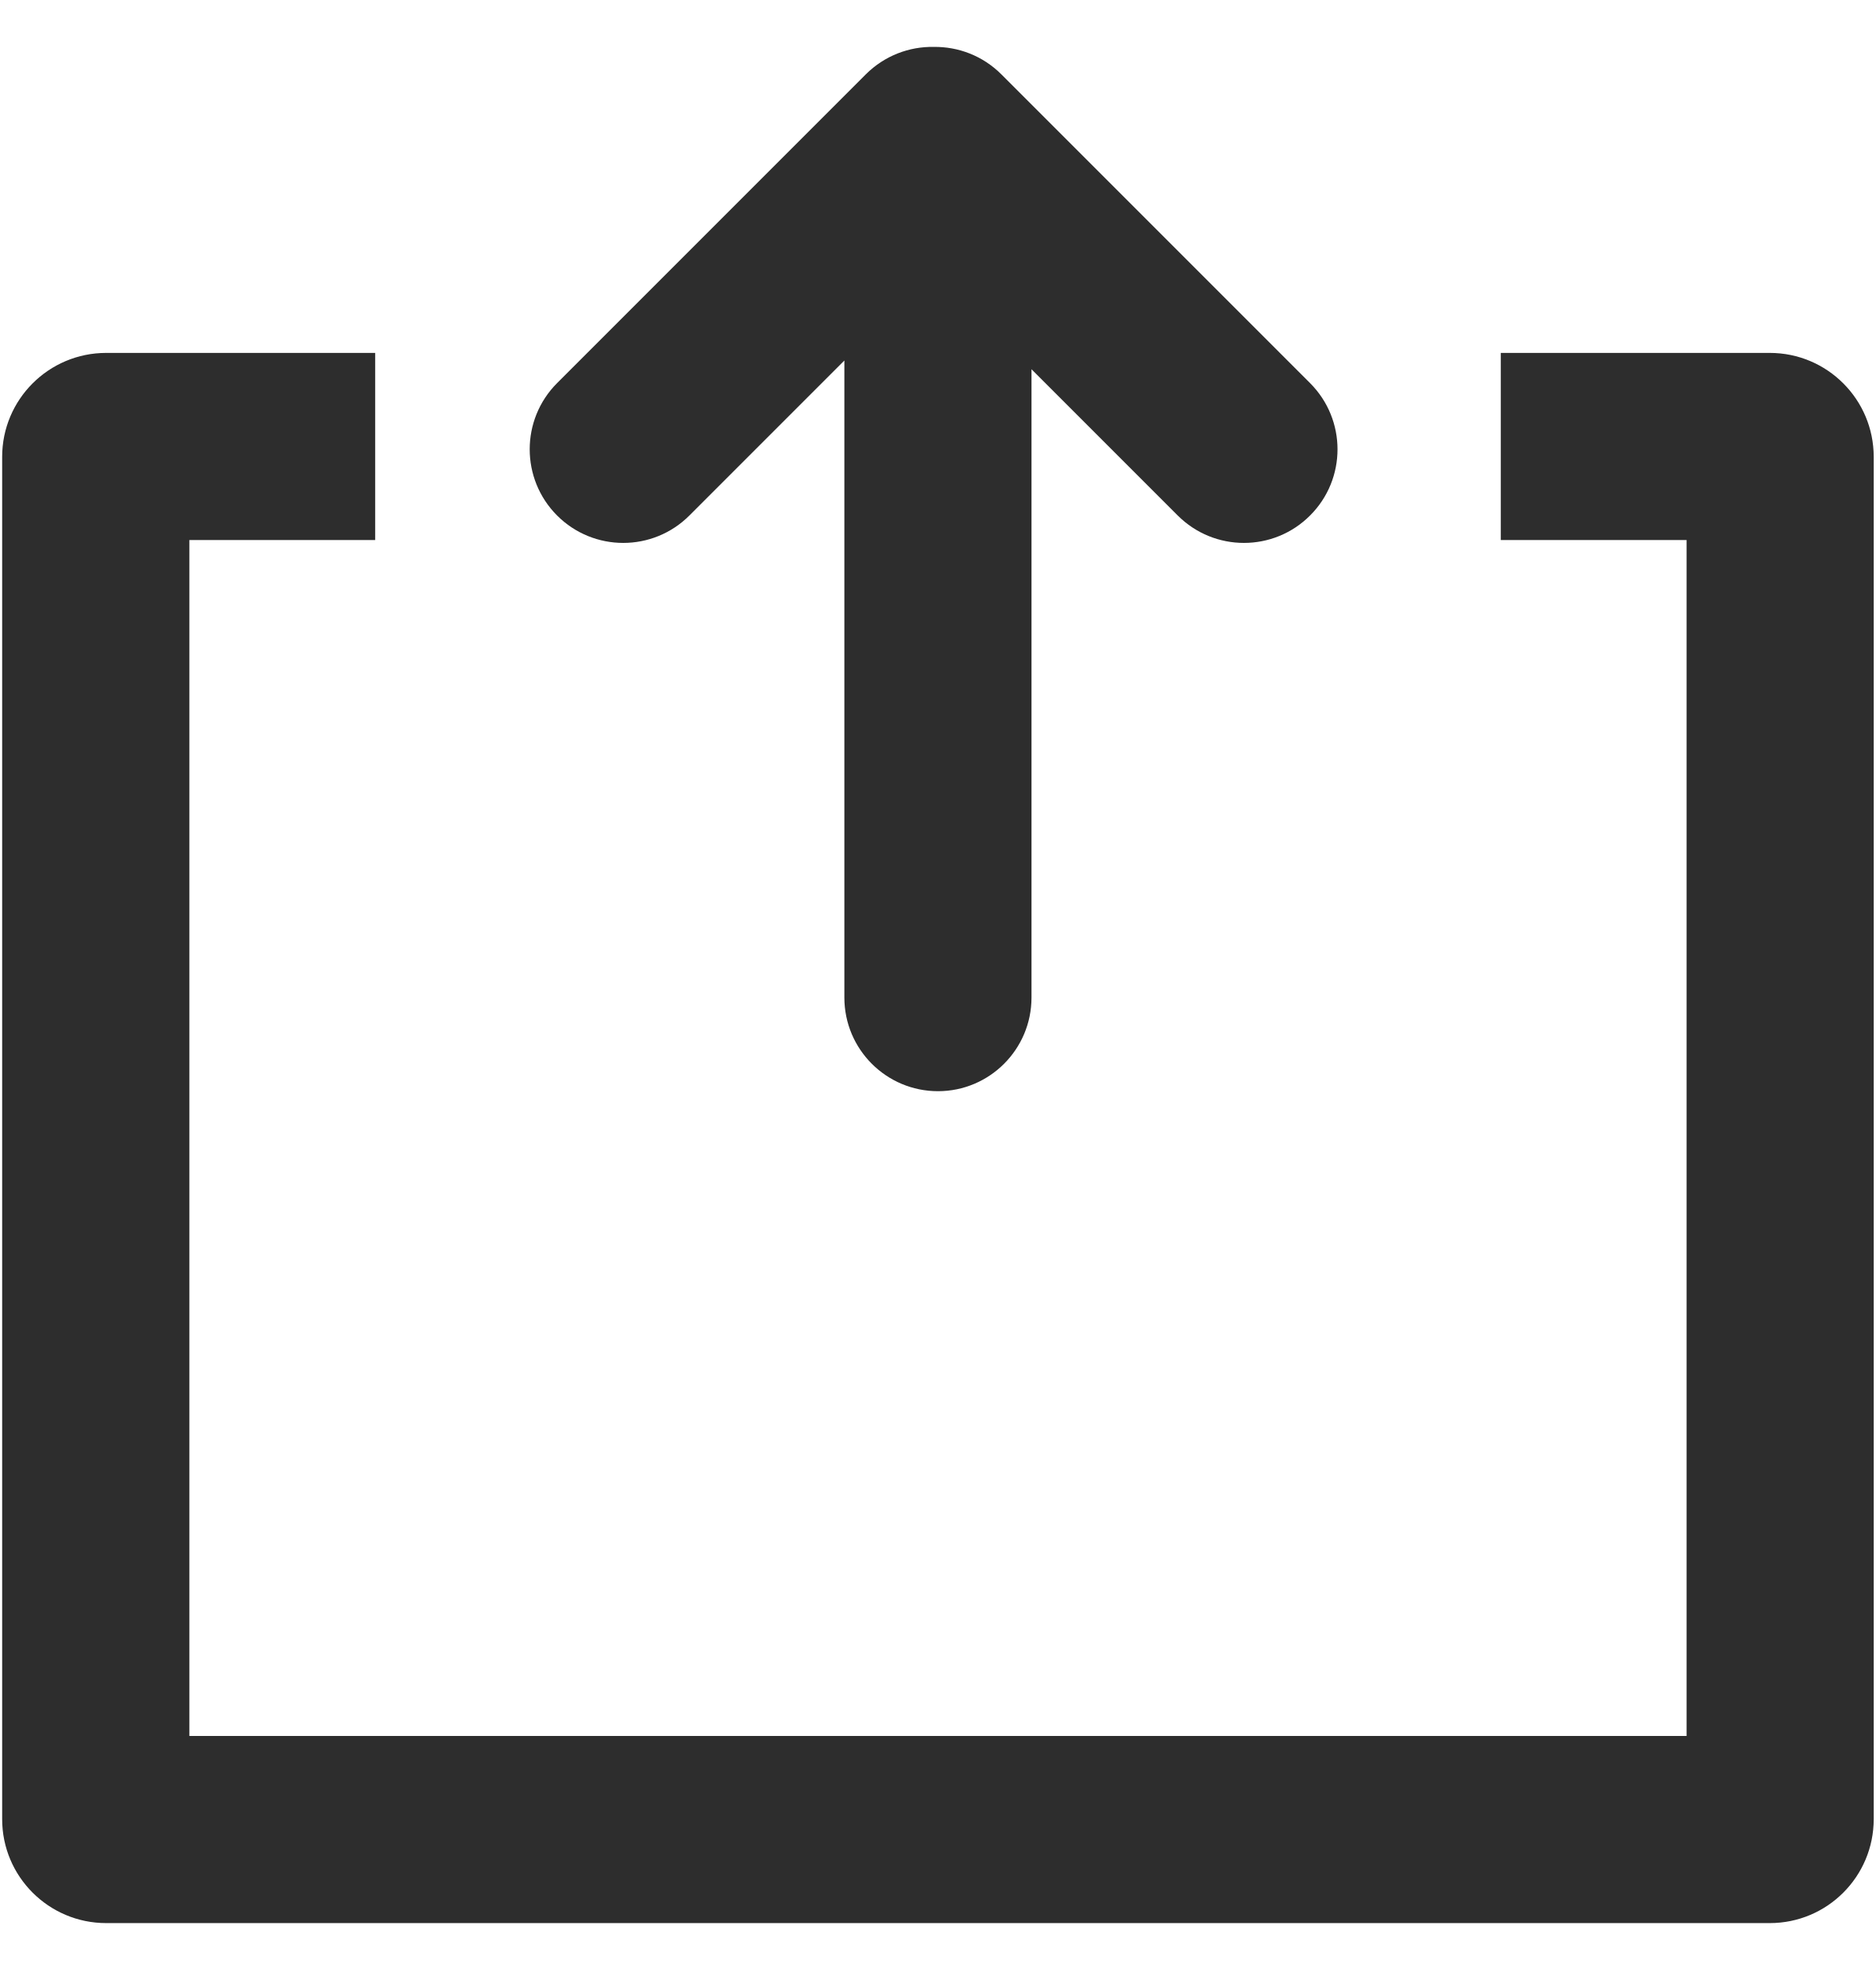
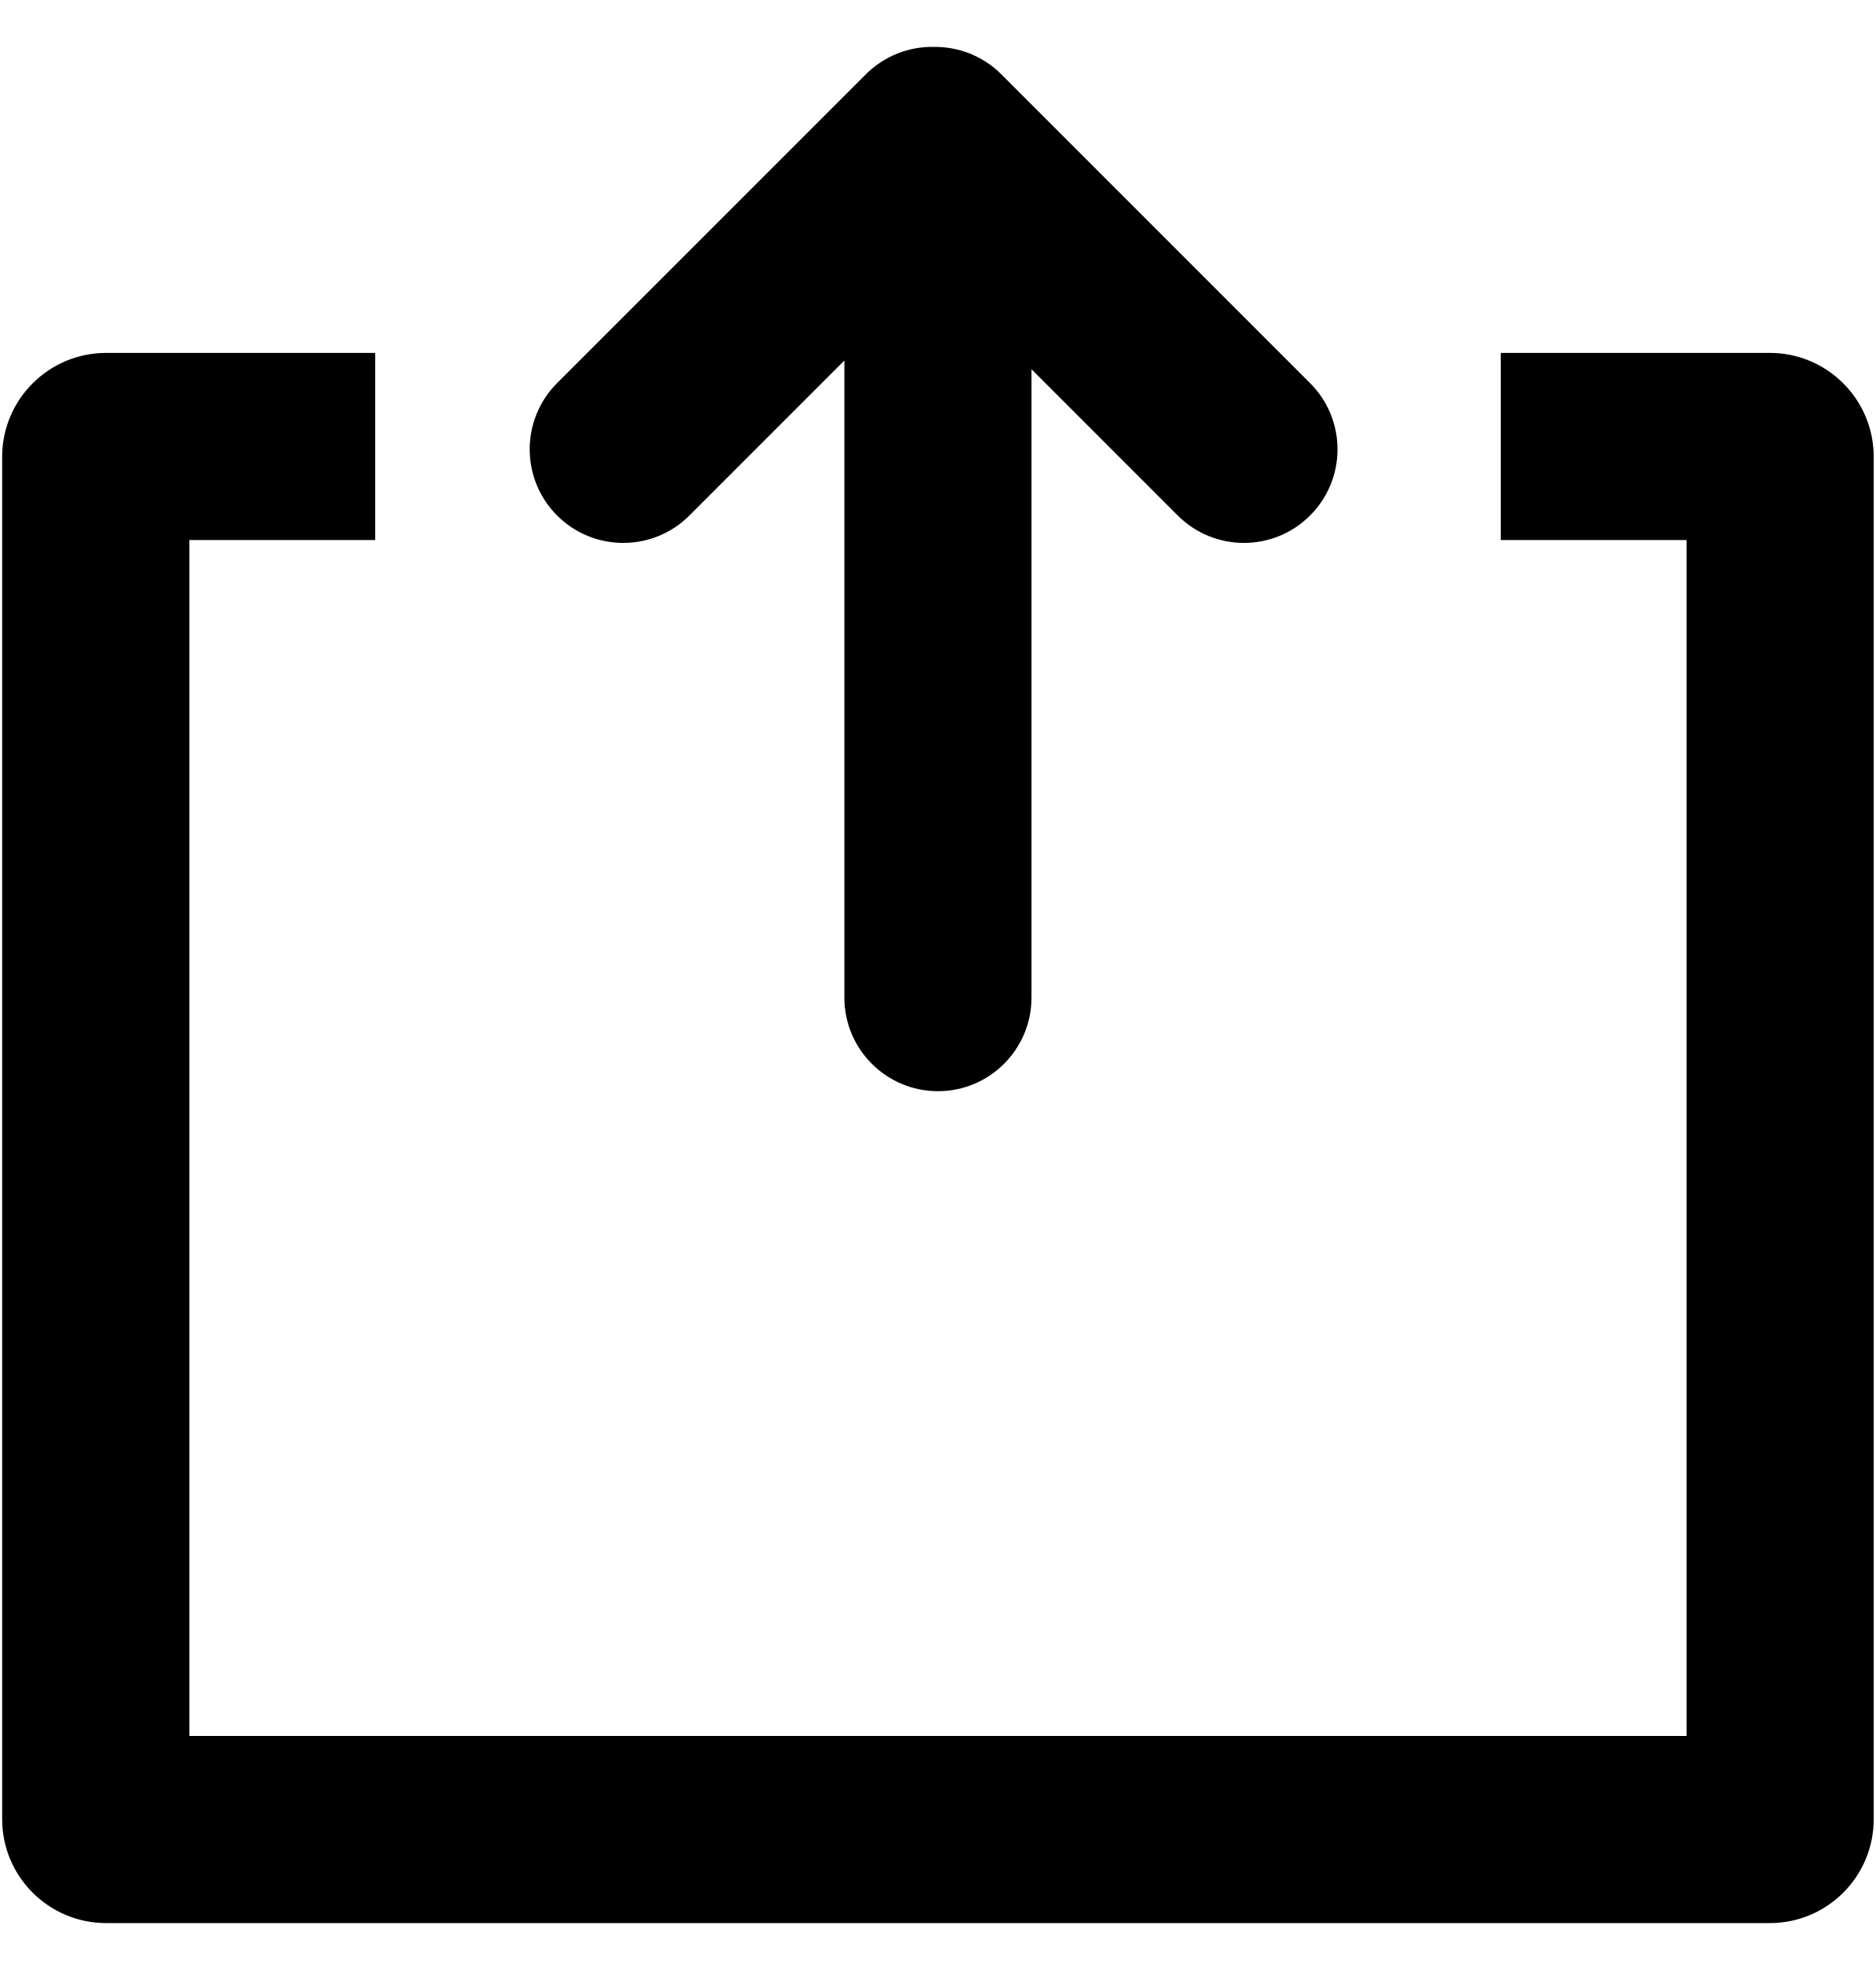
<svg xmlns="http://www.w3.org/2000/svg" width="20" height="21" viewBox="0 0 20 21" fill="none">
-   <path fill-rule="evenodd" clip-rule="evenodd" d="M2.019 18.505H17.981V5.757H16V3.762H18.868C19.48 3.762 19.976 4.258 19.976 4.87V19.392C19.976 20.004 19.48 20.5 18.868 20.5H1.132C0.52 20.5 0.023 20.004 0.023 19.392V4.87C0.023 4.258 0.52 3.762 1.132 3.762H4V5.757H2.019V18.505ZM5.939 5.495C6.329 5.885 6.96 5.885 7.35 5.495L9.002 3.843V10.634C9.002 11.185 9.449 11.632 10 11.632C10.55 11.632 10.997 11.185 10.997 10.634V3.936L12.556 5.495C12.946 5.885 13.578 5.885 13.967 5.495C14.357 5.106 14.357 4.474 13.967 4.084L10.675 0.792C10.477 0.594 10.216 0.497 9.956 0.5C9.694 0.495 9.431 0.593 9.231 0.792L5.939 4.084C5.55 4.474 5.55 5.105 5.939 5.495Z" fill="#2D2D2D" />
+   <path fill-rule="evenodd" clip-rule="evenodd" d="M2.019 18.505H17.981V5.757H16V3.762H18.868C19.48 3.762 19.976 4.258 19.976 4.87V19.392C19.976 20.004 19.48 20.5 18.868 20.5H1.132C0.52 20.5 0.023 20.004 0.023 19.392V4.87C0.023 4.258 0.52 3.762 1.132 3.762H4V5.757H2.019V18.505ZM5.939 5.495C6.329 5.885 6.96 5.885 7.35 5.495L9.002 3.843V10.634C9.002 11.185 9.449 11.632 10 11.632C10.55 11.632 10.997 11.185 10.997 10.634V3.936L12.556 5.495C12.946 5.885 13.578 5.885 13.967 5.495C14.357 5.106 14.357 4.474 13.967 4.084L10.675 0.792C10.477 0.594 10.216 0.497 9.956 0.5C9.694 0.495 9.431 0.593 9.231 0.792L5.939 4.084C5.55 4.474 5.55 5.105 5.939 5.495Z" fill="currentColor" />
</svg>
